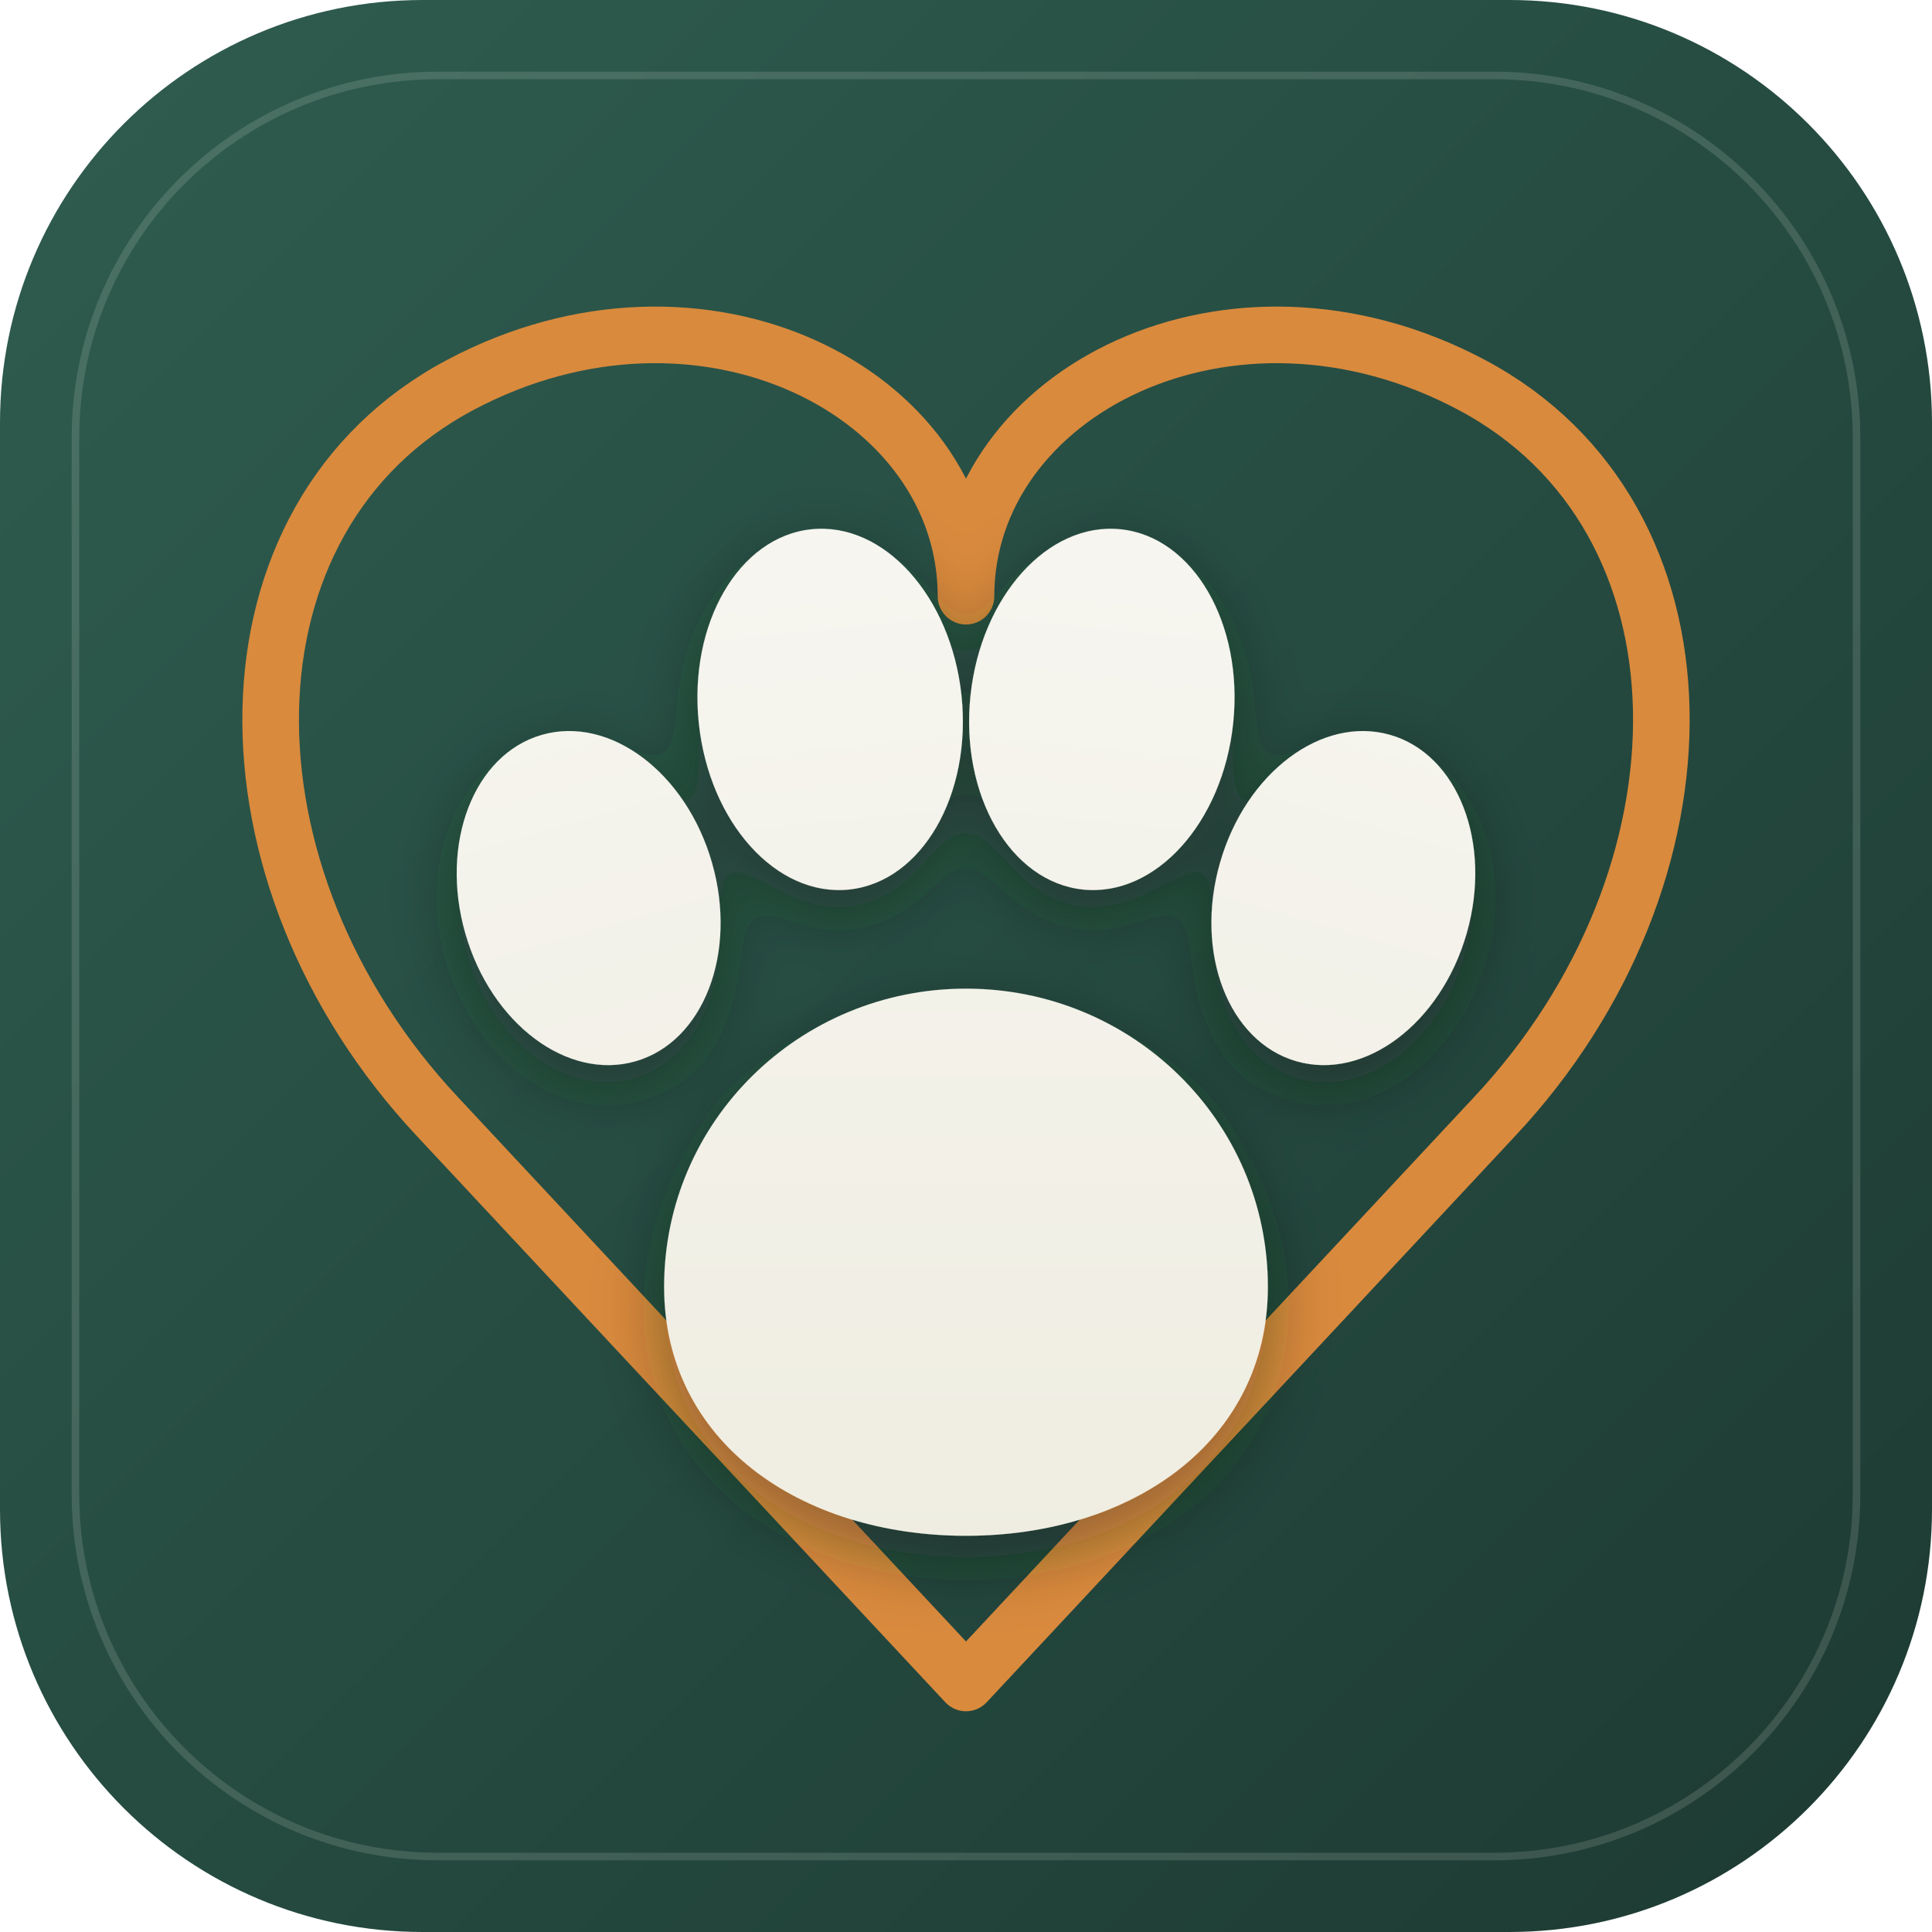
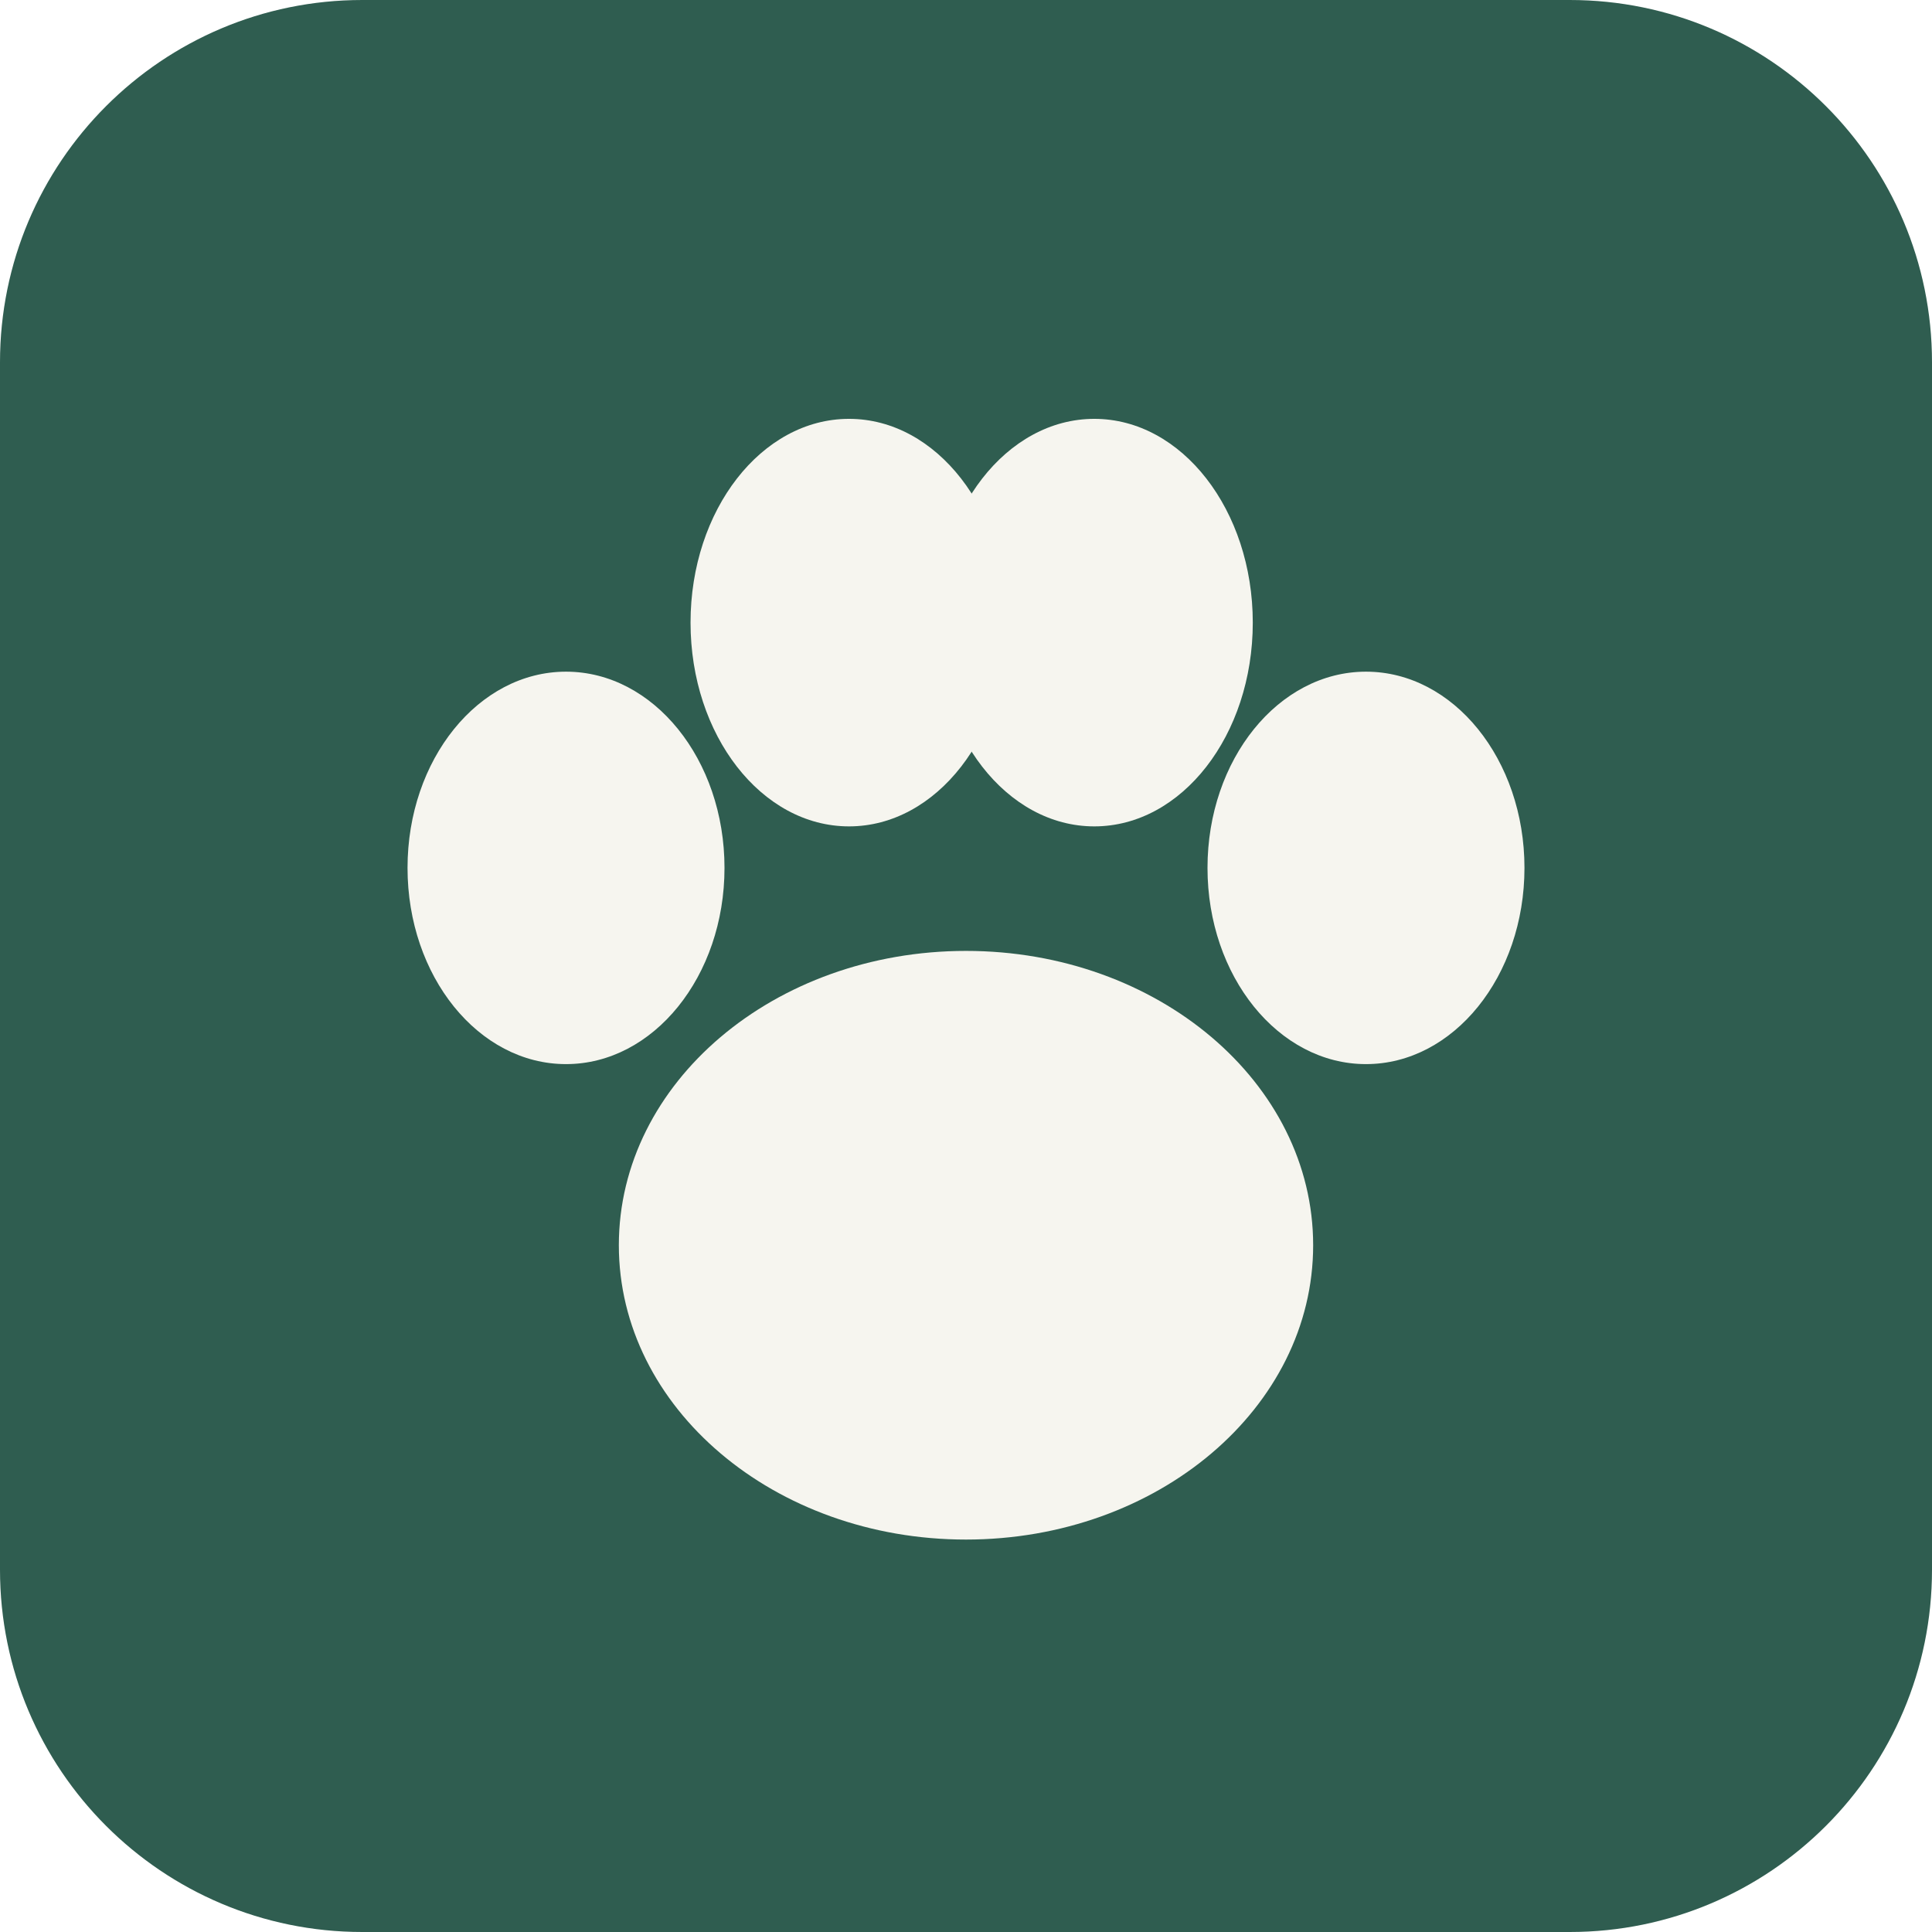
<svg xmlns="http://www.w3.org/2000/svg" viewBox="0 0 512 512" width="512" height="512">
-   <defs>
-     <linearGradient id="bg" x1="0" y1="0" x2="512" y2="512" gradientUnits="userSpaceOnUse">
-       <stop offset="0" stop-color="#2F5D50" />
-       <stop offset="1" stop-color="#1D3A32" />
-     </linearGradient>
-     <linearGradient id="paw" x1="256" y1="150" x2="256" y2="420" gradientUnits="userSpaceOnUse">
-       <stop offset="0" stop-color="#F6F5EF" />
-       <stop offset="1" stop-color="#EFEDE1" />
-     </linearGradient>
-     <filter id="soft" x="-40%" y="-40%" width="180%" height="180%">
-       <feDropShadow dx="0" dy="6" stdDeviation="9" flood-color="#12261F" flood-opacity="0.4" />
-     </filter>
-   </defs>
-   <rect width="512" height="512" rx="112" fill="url(#bg)" />
-   <rect x="20" y="20" width="472" height="472" rx="96" fill="none" stroke="#F6F5EF" stroke-opacity="0.14" stroke-width="2" />
-   <path d="M256,158            C256,104 186,68 122,102            C 56,137 56,232 116,296            L 256,446            L 396,296            C 456,232 456,137 390,102            C 326,68 256,104 256,158 Z" fill="none" stroke="#D98A3D" stroke-width="15" stroke-linejoin="round" />
-   <g filter="url(#soft)">
-     <path d="M256 262              C 300 262 336 297 336 341              C 336 382 300 407 256 407              C 212 407 176 382 176 341              C 176 297 212 262 256 262 Z" fill="url(#paw)" />
-     <ellipse cx="156" cy="238" rx="34" ry="45" fill="url(#paw)" transform="rotate(-16 156 238)" />
-     <ellipse cx="220" cy="188" rx="35" ry="48" fill="url(#paw)" transform="rotate(-6 220 188)" />
-     <ellipse cx="292" cy="188" rx="35" ry="48" fill="url(#paw)" transform="rotate(6 292 188)" />
-     <ellipse cx="356" cy="238" rx="34" ry="45" fill="url(#paw)" transform="rotate(16 356 238)" />
+   <rect width="512" height="512" rx="96" fill="#2F5D50" />
+   <g fill="#F6F5EF">
+     <ellipse cx="256" cy="330" rx="92" ry="78" />
+     <ellipse cx="150" cy="230" rx="42" ry="52" />
+     <ellipse cx="225" cy="165" rx="42" ry="54" />
+     <ellipse cx="290" cy="165" rx="42" ry="54" />
+     <ellipse cx="362" cy="230" rx="42" ry="52" />
  </g>
</svg>
